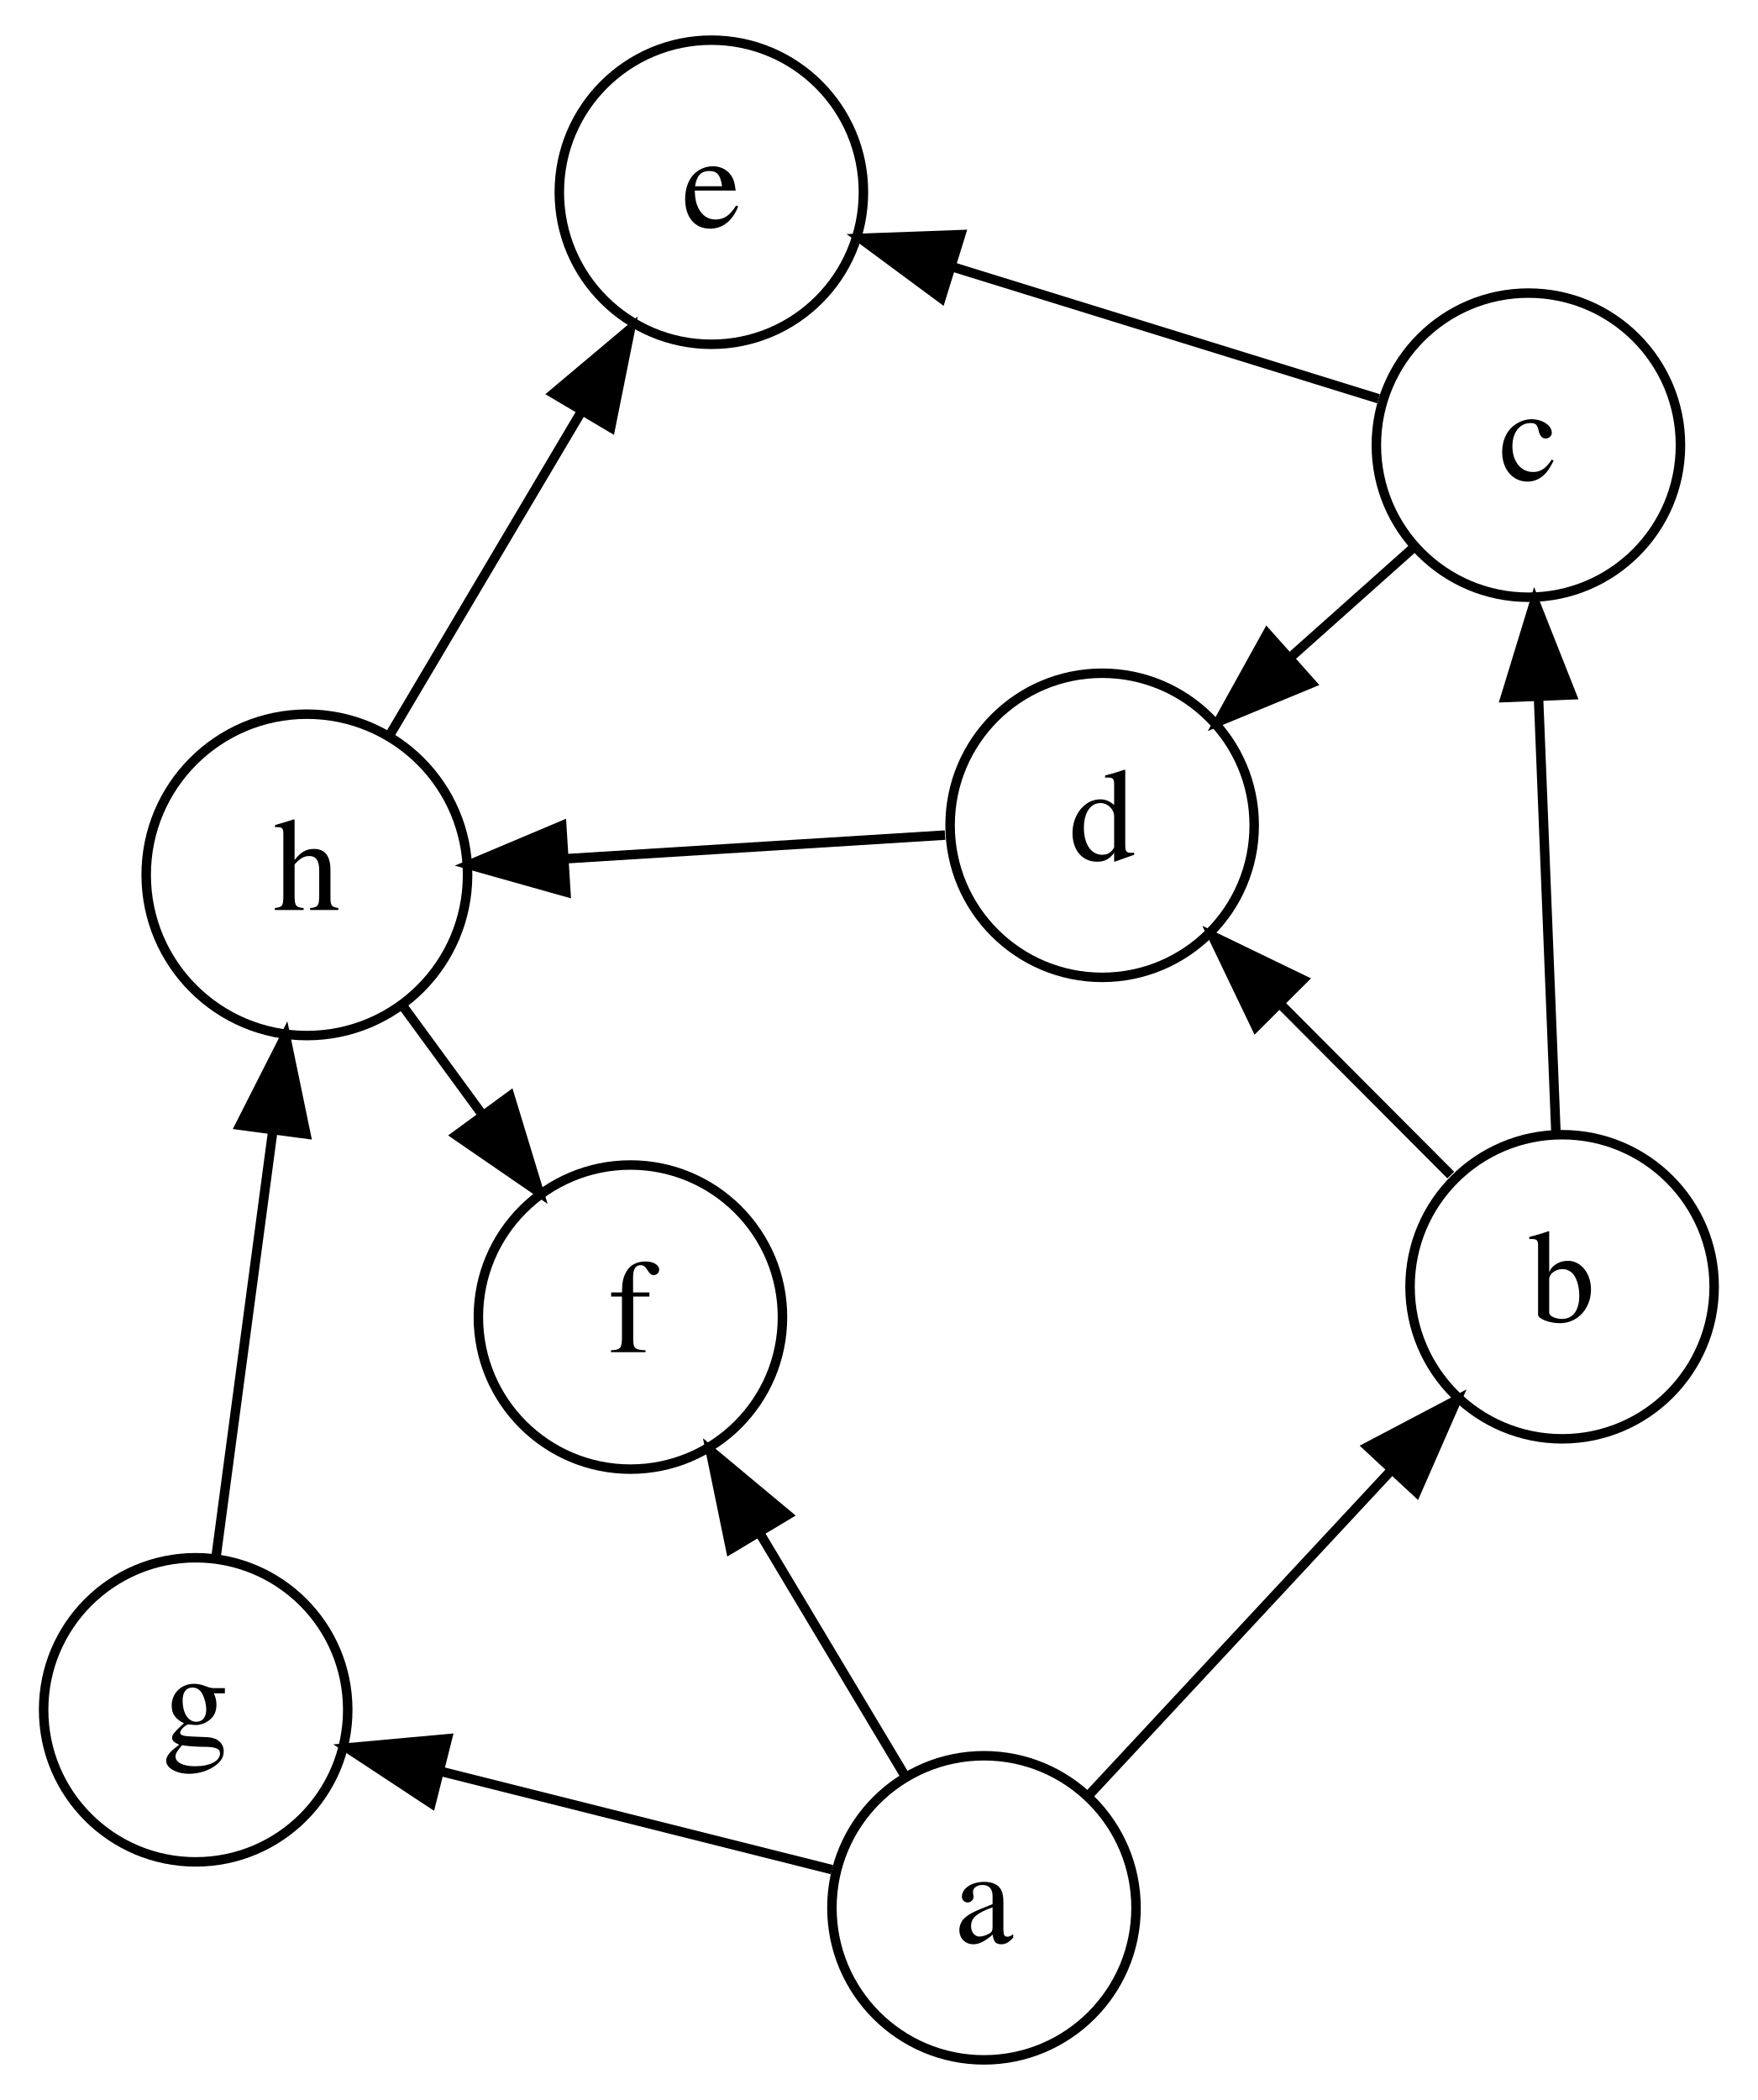
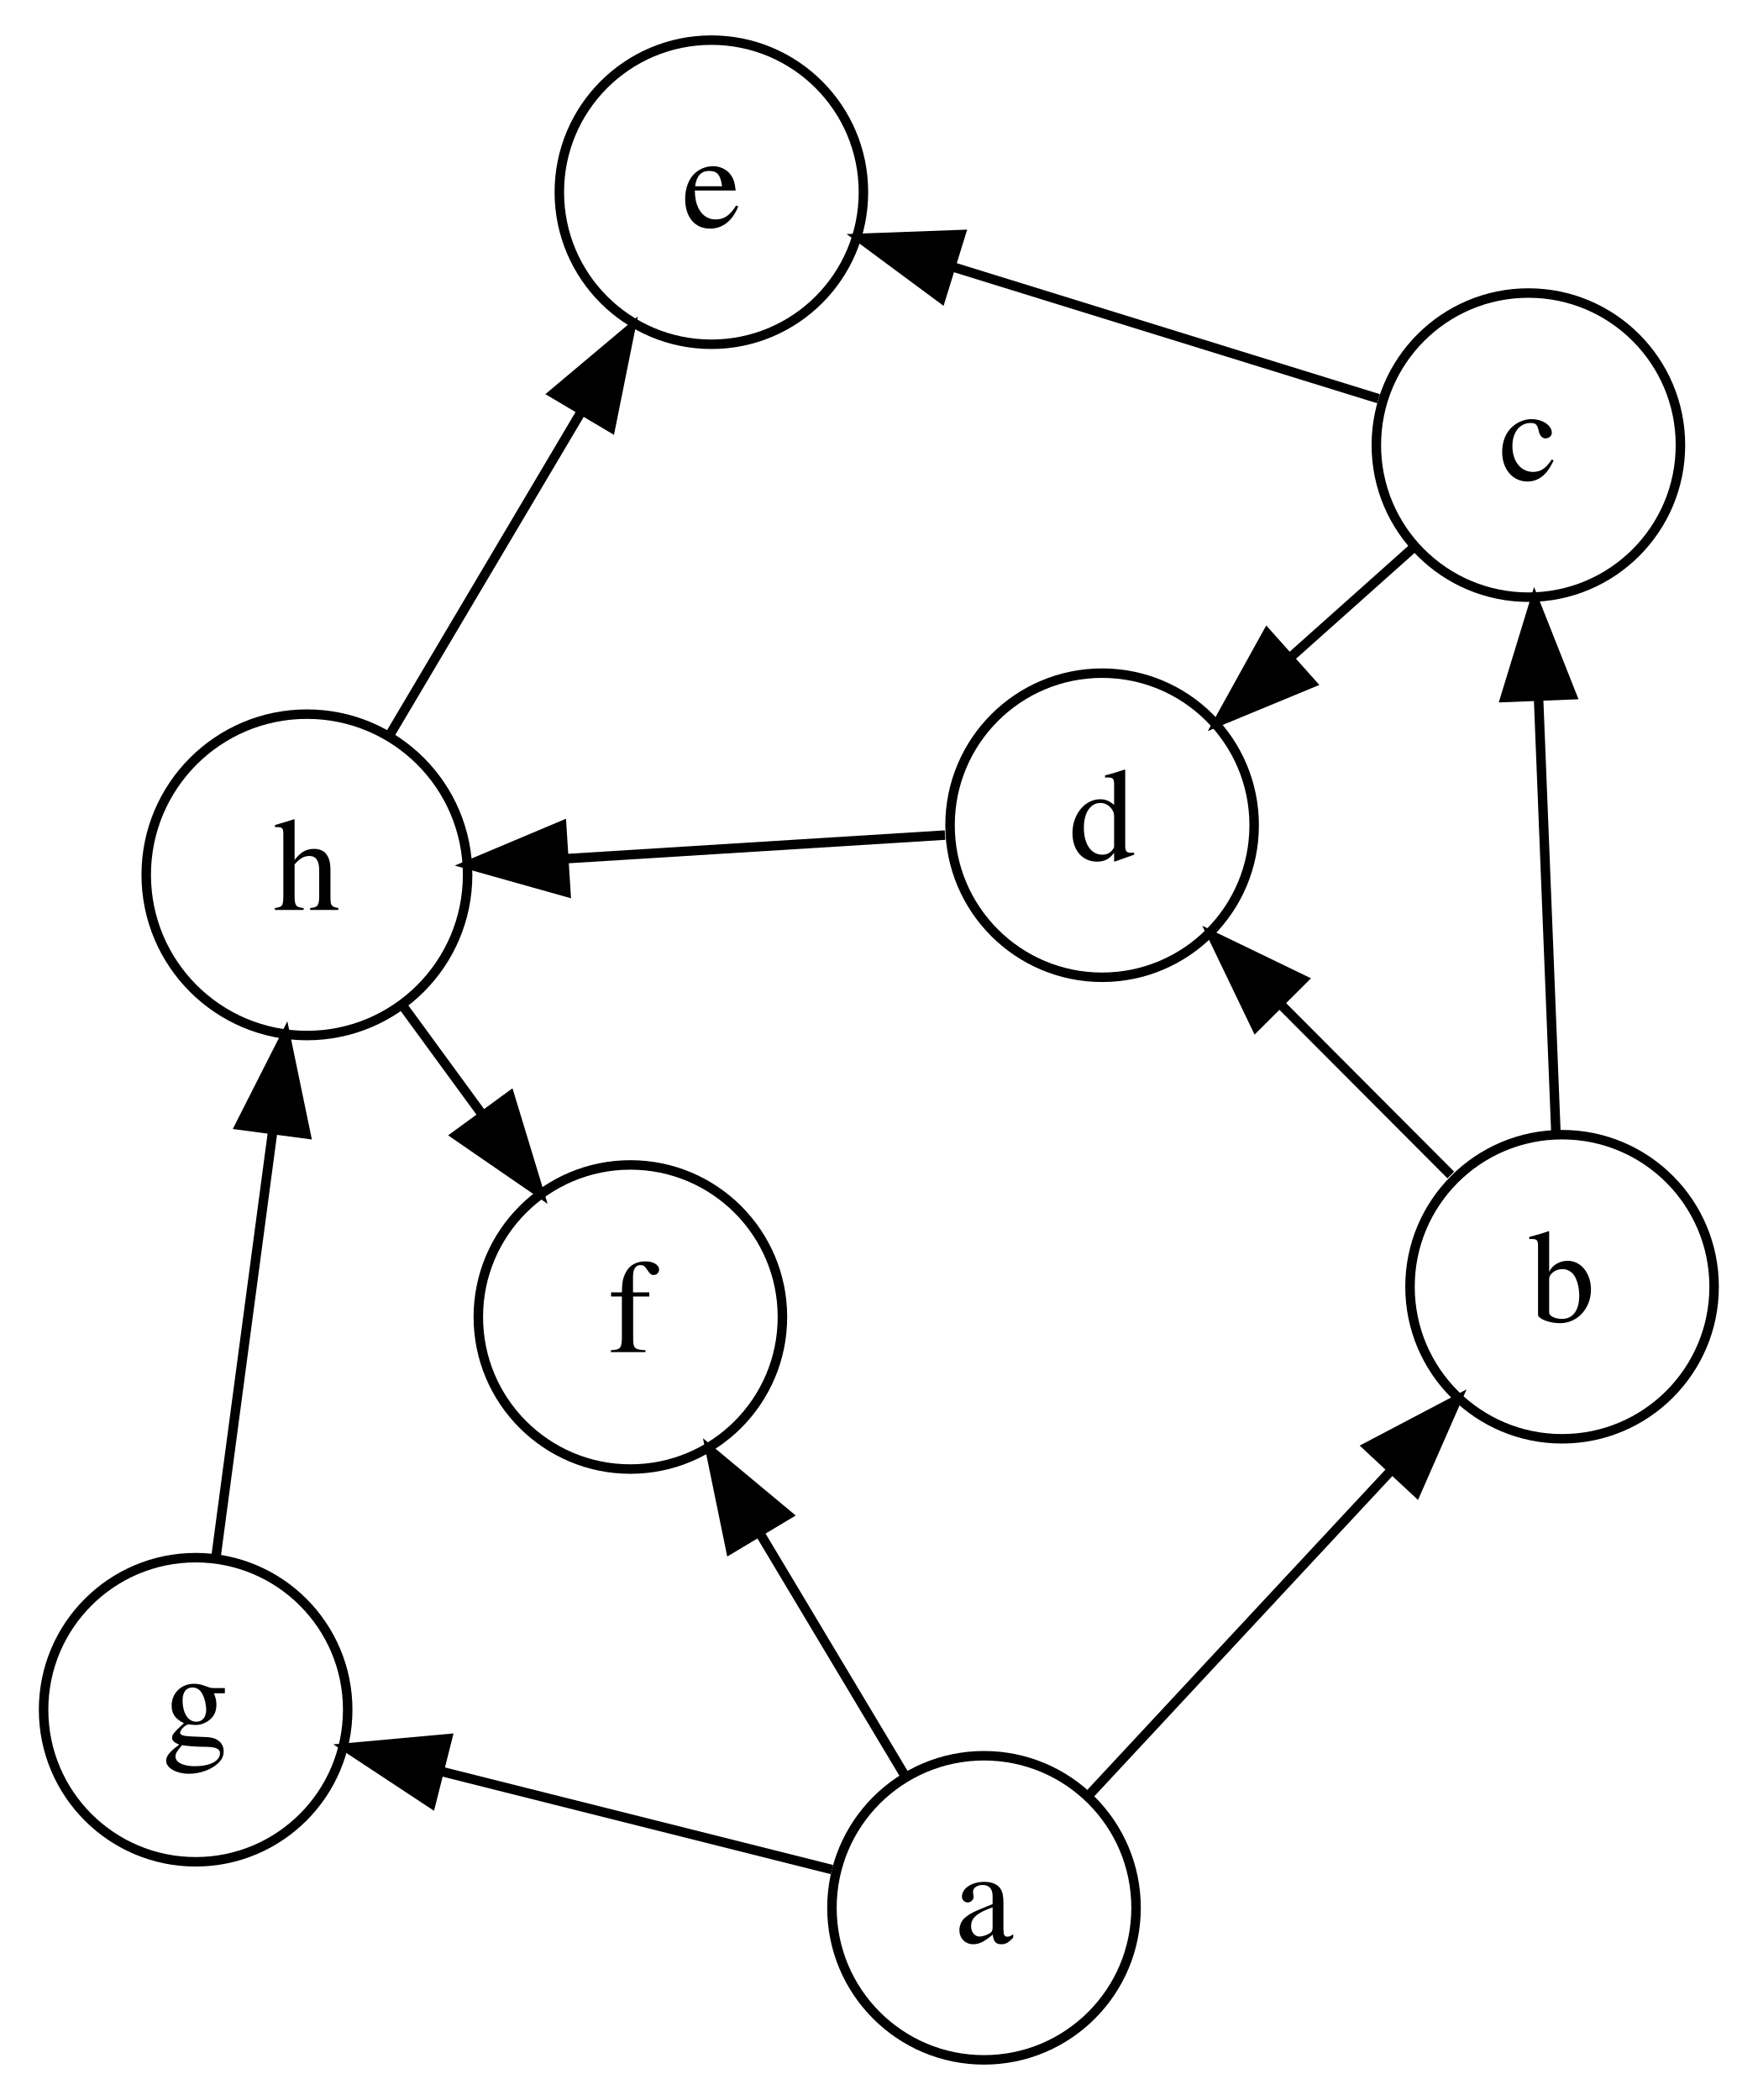
<svg xmlns="http://www.w3.org/2000/svg" width="185pt" height="221pt" viewBox="0.00 0.00 184.58 221.37">
-   <g id="graph0" class="graph" transform="scale(1 1) rotate(0) translate(4 217.3749)">
-     <polygon fill="transparent" stroke="transparent" points="-4,4 -4,-217.375 180.577,-217.375 180.577,4 -4,4" />
+   <g id="graph0" class="graph" transform="scale(1 1) rotate(0) translate(4 217.37)">
+     <polygon fill="transparent" stroke="transparent" points="-4,4 -4,-217.37 180.58,-217.37 180.58,4 -4,4" />
    <g id="node1" class="node">
-       <ellipse fill="none" stroke="#000000" cx="62.095" cy="-78.537" rx="16.03" ry="16.03" />
-       <text text-anchor="middle" x="62.095" y="-74.838" font-family="Times,serif" font-size="14.00" fill="#000000">f</text>
+       <ellipse fill="none" stroke="black" cx="62.09" cy="-78.54" rx="16.03" ry="16.03" />
+       <text text-anchor="middle" x="62.09" y="-74.84" font-family="Times,serif" font-size="14.00">f</text>
    </g>
    <g id="node2" class="node">
-       <ellipse fill="none" stroke="#000000" cx="99.367" cy="-16.264" rx="16.03" ry="16.03" />
-       <text text-anchor="middle" x="99.367" y="-12.563" font-family="Times,serif" font-size="14.00" fill="#000000">a</text>
+       <ellipse fill="none" stroke="black" cx="99.37" cy="-16.26" rx="16.03" ry="16.03" />
+       <text text-anchor="middle" x="99.37" y="-12.56" font-family="Times,serif" font-size="14.00">a</text>
    </g>
    <g id="edge2" class="edge">
-       <path fill="none" stroke="#000000" d="M90.909,-30.394C86.43,-37.879 80.818,-47.254 75.74,-55.738" />
-       <polygon fill="#000000" stroke="#000000" points="72.651,-54.084 70.519,-64.463 78.658,-57.679 72.651,-54.084" />
+       <path fill="none" stroke="black" d="M90.91,-30.39C86.43,-37.88 80.82,-47.25 75.74,-55.74" />
+       <polygon fill="black" stroke="black" points="72.65,-54.08 70.52,-64.46 78.66,-57.68 72.65,-54.08" />
    </g>
    <g id="node3" class="node">
-       <ellipse fill="none" stroke="#000000" cx="160.314" cy="-81.732" rx="16.03" ry="16.03" />
-       <text text-anchor="middle" x="160.314" y="-78.032" font-family="Times,serif" font-size="14.00" fill="#000000">b</text>
+       <ellipse fill="none" stroke="black" cx="160.31" cy="-81.73" rx="16.03" ry="16.03" />
+       <text text-anchor="middle" x="160.31" y="-78.03" font-family="Times,serif" font-size="14.00">b</text>
    </g>
    <g id="edge1" class="edge">
-       <path fill="none" stroke="#000000" d="M110.545,-28.271C119.394,-37.777 131.931,-51.244 142.207,-62.283" />
-       <polygon fill="#000000" stroke="#000000" points="139.83,-64.866 149.206,-69.8 144.954,-60.096 139.83,-64.866" />
+       <path fill="none" stroke="black" d="M110.55,-28.27C119.39,-37.78 131.93,-51.24 142.21,-62.28" />
+       <polygon fill="black" stroke="black" points="139.83,-64.87 149.21,-69.8 144.95,-60.1 139.83,-64.87" />
    </g>
    <g id="node4" class="node">
-       <ellipse fill="none" stroke="#000000" cx="16.264" cy="-37.137" rx="16.03" ry="16.03" />
-       <text text-anchor="middle" x="16.264" y="-33.437" font-family="Times,serif" font-size="14.00" fill="#000000">g</text>
+       <ellipse fill="none" stroke="black" cx="16.26" cy="-37.14" rx="16.03" ry="16.03" />
+       <text text-anchor="middle" x="16.26" y="-33.44" font-family="Times,serif" font-size="14.00">g</text>
    </g>
    <g id="edge3" class="edge">
-       <path fill="none" stroke="#000000" d="M83.344,-20.288C71.617,-23.233 55.462,-27.291 41.944,-30.687" />
-       <polygon fill="#000000" stroke="#000000" points="41.084,-27.294 32.237,-33.124 42.789,-34.083 41.084,-27.294" />
+       <path fill="none" stroke="black" d="M83.34,-20.29C71.62,-23.23 55.46,-27.29 41.94,-30.69" />
+       <polygon fill="black" stroke="black" points="41.08,-27.29 32.24,-33.12 42.79,-34.08 41.08,-27.29" />
    </g>
    <g id="node5" class="node">
-       <ellipse fill="none" stroke="#000000" cx="156.762" cy="-170.449" rx="16.03" ry="16.03" />
-       <text text-anchor="middle" x="156.762" y="-166.749" font-family="Times,serif" font-size="14.00" fill="#000000">c</text>
+       <ellipse fill="none" stroke="black" cx="156.76" cy="-170.45" rx="16.03" ry="16.03" />
+       <text text-anchor="middle" x="156.76" y="-166.75" font-family="Times,serif" font-size="14.00">c</text>
    </g>
    <g id="edge4" class="edge">
-       <path fill="none" stroke="#000000" d="M159.662,-98.004C159.15,-110.805 158.425,-128.906 157.829,-143.812" />
-       <polygon fill="#000000" stroke="#000000" points="154.324,-143.848 157.422,-153.98 161.319,-144.128 154.324,-143.848" />
+       <path fill="none" stroke="black" d="M159.66,-98C159.15,-110.8 158.43,-128.91 157.83,-143.81" />
+       <polygon fill="black" stroke="black" points="154.32,-143.85 157.42,-153.98 161.32,-144.13 154.32,-143.85" />
    </g>
    <g id="node6" class="node">
-       <ellipse fill="none" stroke="#000000" cx="111.825" cy="-130.377" rx="16.03" ry="16.03" />
-       <text text-anchor="middle" x="111.825" y="-126.677" font-family="Times,serif" font-size="14.00" fill="#000000">d</text>
+       <ellipse fill="none" stroke="black" cx="111.82" cy="-130.38" rx="16.03" ry="16.03" />
+       <text text-anchor="middle" x="111.82" y="-126.68" font-family="Times,serif" font-size="14.00">d</text>
    </g>
    <g id="edge5" class="edge">
-       <path fill="none" stroke="#000000" d="M148.576,-93.508C143.215,-98.885 136.732,-105.39 130.712,-111.429" />
-       <polygon fill="#000000" stroke="#000000" points="128.035,-109.156 123.454,-118.71 132.993,-114.098 128.035,-109.156" />
+       <path fill="none" stroke="black" d="M148.58,-93.51C143.22,-98.89 136.73,-105.39 130.71,-111.43" />
+       <polygon fill="black" stroke="black" points="128.04,-109.16 123.45,-118.71 132.99,-114.1 128.04,-109.16" />
    </g>
    <g id="node8" class="node">
-       <ellipse fill="none" stroke="#000000" cx="27.987" cy="-125.151" rx="16.941" ry="16.941" />
-       <text text-anchor="middle" x="27.987" y="-121.451" font-family="Times,serif" font-size="14.00" fill="#000000">h</text>
+       <ellipse fill="none" stroke="black" cx="27.99" cy="-125.15" rx="16.94" ry="16.94" />
+       <text text-anchor="middle" x="27.99" y="-121.45" font-family="Times,serif" font-size="14.00">h</text>
    </g>
    <g id="edge9" class="edge">
-       <path fill="none" stroke="#000000" d="M18.414,-53.28C20.084,-65.819 22.437,-83.486 24.393,-98.166" />
-       <polygon fill="#000000" stroke="#000000" points="20.941,-98.76 25.731,-108.211 27.88,-97.836 20.941,-98.76" />
+       <path fill="none" stroke="black" d="M18.41,-53.28C20.08,-65.82 22.44,-83.49 24.39,-98.17" />
+       <polygon fill="black" stroke="black" points="20.94,-98.76 25.73,-108.21 27.88,-97.84 20.94,-98.76" />
    </g>
    <g id="edge6" class="edge">
-       <path fill="none" stroke="#000000" d="M144.483,-159.499C140.52,-155.965 136.02,-151.953 131.655,-148.061" />
-       <polygon fill="#000000" stroke="#000000" points="133.882,-145.357 124.089,-141.314 129.223,-150.581 133.882,-145.357" />
+       <path fill="none" stroke="black" d="M144.48,-159.5C140.52,-155.97 136.02,-151.95 131.66,-148.06" />
+       <polygon fill="black" stroke="black" points="133.88,-145.36 124.09,-141.31 129.22,-150.58 133.88,-145.36" />
    </g>
    <g id="node7" class="node">
-       <ellipse fill="none" stroke="#000000" cx="70.629" cy="-197.112" rx="16.03" ry="16.03" />
-       <text text-anchor="middle" x="70.629" y="-193.411" font-family="Times,serif" font-size="14.00" fill="#000000">e</text>
+       <ellipse fill="none" stroke="black" cx="70.63" cy="-197.11" rx="16.03" ry="16.03" />
+       <text text-anchor="middle" x="70.63" y="-193.41" font-family="Times,serif" font-size="14.00">e</text>
    </g>
    <g id="edge7" class="edge">
-       <path fill="none" stroke="#000000" d="M140.964,-175.34C128.458,-179.211 110.741,-184.695 96.217,-189.191" />
-       <polygon fill="#000000" stroke="#000000" points="94.844,-185.952 86.327,-192.252 96.915,-192.639 94.844,-185.952" />
+       <path fill="none" stroke="black" d="M140.96,-175.34C128.46,-179.21 110.74,-184.69 96.22,-189.19" />
+       <polygon fill="black" stroke="black" points="94.84,-185.95 86.33,-192.25 96.91,-192.64 94.84,-185.95" />
    </g>
    <g id="edge8" class="edge">
-       <path fill="none" stroke="#000000" d="M95.261,-129.344C83.814,-128.631 68.327,-127.666 55.097,-126.841" />
-       <polygon fill="#000000" stroke="#000000" points="55.29,-123.347 45.092,-126.218 54.855,-130.333 55.29,-123.347" />
+       <path fill="none" stroke="black" d="M95.26,-129.34C83.81,-128.63 68.33,-127.67 55.1,-126.84" />
+       <polygon fill="black" stroke="black" points="55.29,-123.35 45.09,-126.22 54.85,-130.33 55.29,-123.35" />
    </g>
    <g id="edge11" class="edge">
-       <path fill="none" stroke="#000000" d="M38.036,-111.418C40.672,-107.816 43.577,-103.845 46.431,-99.945" />
-       <polygon fill="#000000" stroke="#000000" points="49.388,-101.83 52.469,-91.693 43.739,-97.696 49.388,-101.83" />
+       <path fill="none" stroke="black" d="M38.04,-111.42C40.67,-107.82 43.58,-103.84 46.43,-99.94" />
+       <polygon fill="black" stroke="black" points="49.39,-101.83 52.47,-91.69 43.74,-97.7 49.39,-101.83" />
    </g>
    <g id="edge10" class="edge">
-       <path fill="none" stroke="#000000" d="M36.822,-140.062C42.616,-149.839 50.309,-162.821 56.892,-173.931" />
-       <polygon fill="#000000" stroke="#000000" points="53.986,-175.893 62.096,-182.712 60.009,-172.324 53.986,-175.893" />
+       <path fill="none" stroke="black" d="M36.82,-140.06C42.62,-149.84 50.31,-162.82 56.89,-173.93" />
+       <polygon fill="black" stroke="black" points="53.99,-175.89 62.1,-182.71 60.01,-172.32 53.99,-175.89" />
    </g>
  </g>
</svg>
